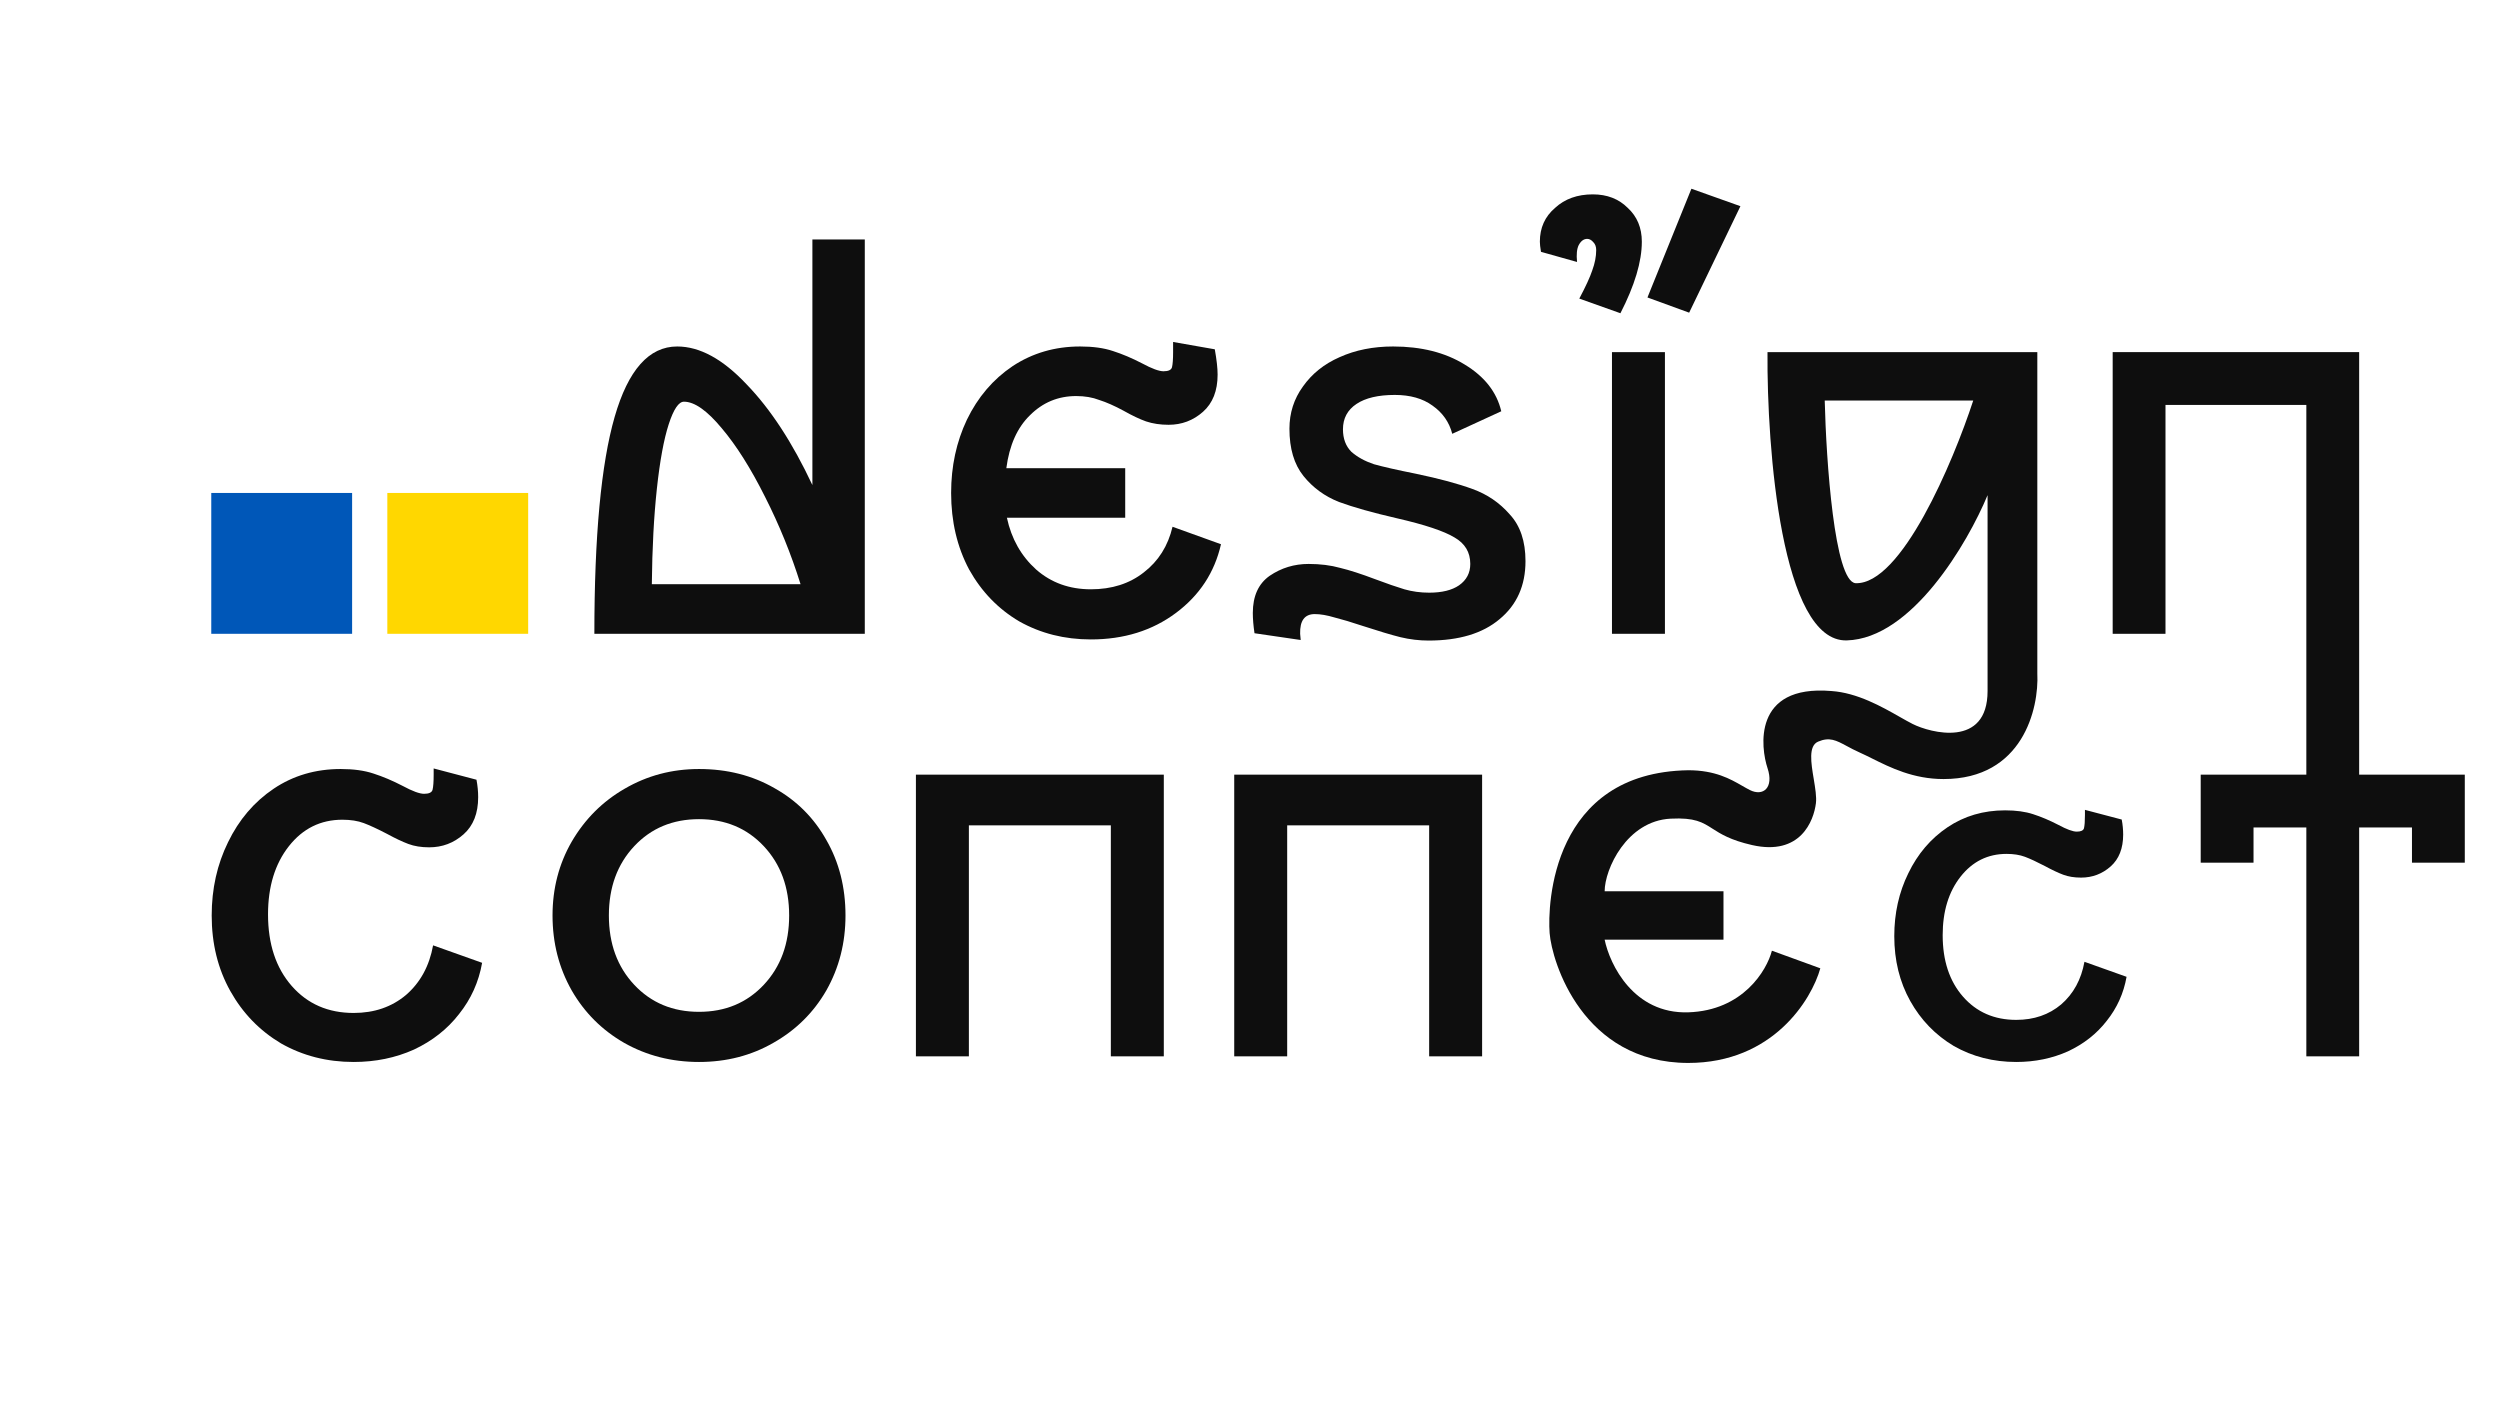
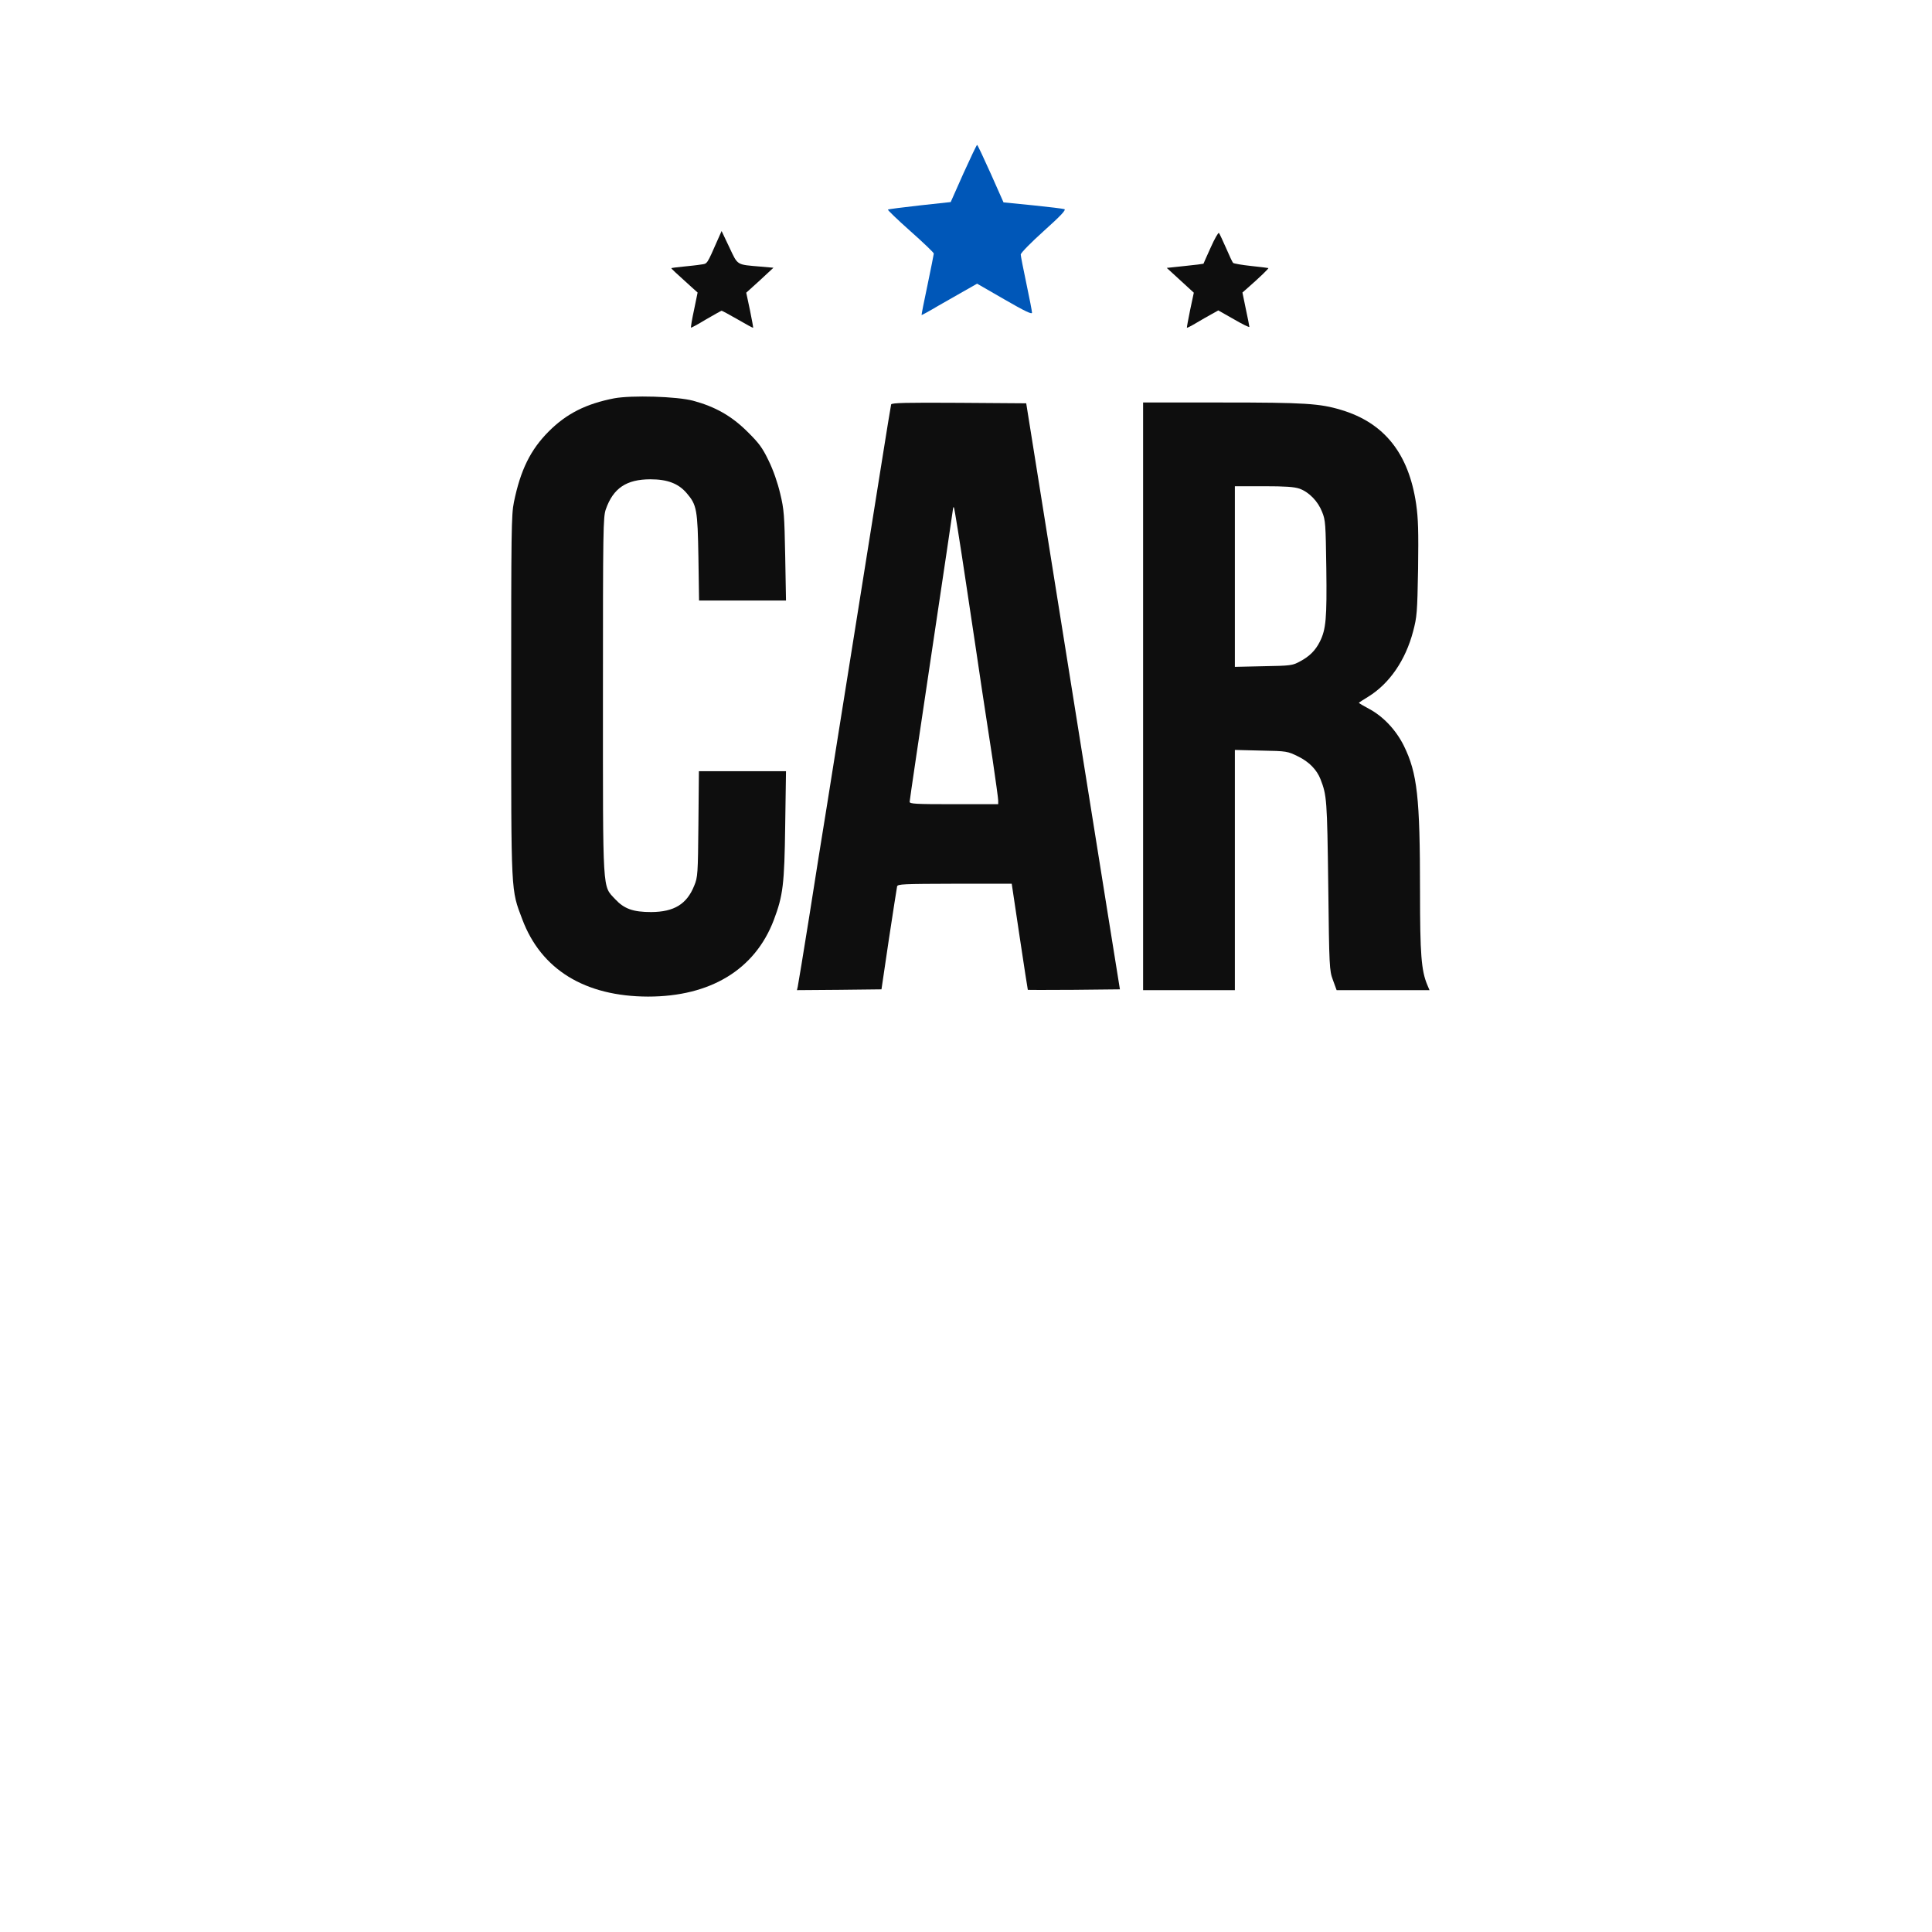
- <svg xmlns="http://www.w3.org/2000/svg" width="142" height="80" viewBox="0 0 142 80" fill="none">
-   <path d="M114.522 60.32C113.221 60.32 112.039 60.018 110.976 59.413C109.932 58.79 109.107 57.938 108.502 56.857C107.898 55.776 107.595 54.548 107.595 53.174C107.595 51.873 107.861 50.682 108.393 49.601C108.924 48.501 109.666 47.631 110.619 46.989C111.572 46.348 112.662 46.028 113.89 46.028C114.513 46.028 115.044 46.101 115.484 46.247C115.942 46.394 116.418 46.596 116.913 46.852C117.39 47.109 117.738 47.237 117.958 47.237C118.196 47.237 118.333 47.173 118.37 47.044C118.406 46.898 118.425 46.651 118.425 46.302V46L120.514 46.55C120.569 46.843 120.596 47.127 120.596 47.402C120.596 48.19 120.358 48.794 119.882 49.216C119.405 49.637 118.846 49.848 118.205 49.848C117.82 49.848 117.481 49.793 117.188 49.683C116.895 49.573 116.547 49.408 116.143 49.188C115.685 48.95 115.31 48.776 115.017 48.666C114.723 48.556 114.375 48.501 113.972 48.501C112.909 48.501 112.039 48.932 111.361 49.793C110.683 50.654 110.344 51.763 110.344 53.119C110.344 54.566 110.729 55.73 111.498 56.609C112.268 57.489 113.276 57.929 114.522 57.929C115.53 57.929 116.382 57.636 117.078 57.049C117.774 56.444 118.214 55.638 118.397 54.63L120.789 55.483C120.624 56.417 120.248 57.251 119.662 57.984C119.094 58.717 118.361 59.294 117.463 59.715C116.565 60.118 115.585 60.32 114.522 60.32Z" fill="#0E0E0E" />
-   <path d="M84.184 44V60H81.176V46.88H73.112V60H70.104V44H84.184Z" fill="#0E0E0E" />
-   <path d="M66.104 44V60H63.096V46.88H55.032V60H52.024V44H66.104Z" fill="#0E0E0E" />
-   <path d="M39.704 60.32C38.147 60.32 36.728 59.957 35.448 59.232C34.189 58.507 33.197 57.515 32.472 56.256C31.747 54.976 31.384 53.557 31.384 52C31.384 50.464 31.747 49.067 32.472 47.808C33.219 46.528 34.221 45.525 35.48 44.8C36.76 44.053 38.168 43.68 39.704 43.68C41.304 43.68 42.733 44.043 43.992 44.768C45.251 45.472 46.232 46.453 46.936 47.712C47.661 48.971 48.024 50.4 48.024 52C48.024 53.557 47.661 54.976 46.936 56.256C46.211 57.515 45.208 58.507 43.928 59.232C42.669 59.957 41.261 60.32 39.704 60.32ZM34.584 52C34.584 53.6 35.064 54.912 36.024 55.936C36.984 56.96 38.211 57.472 39.704 57.472C41.197 57.472 42.424 56.96 43.384 55.936C44.344 54.912 44.824 53.6 44.824 52C44.824 50.4 44.344 49.088 43.384 48.064C42.424 47.04 41.197 46.528 39.704 46.528C38.211 46.528 36.984 47.04 36.024 48.064C35.064 49.088 34.584 50.4 34.584 52Z" fill="#0E0E0E" />
-   <path d="M20.088 60.32C18.573 60.32 17.197 59.968 15.96 59.264C14.744 58.539 13.784 57.547 13.08 56.288C12.376 55.029 12.024 53.6 12.024 52C12.024 50.485 12.333 49.099 12.952 47.84C13.571 46.56 14.435 45.547 15.544 44.8C16.653 44.053 17.923 43.68 19.352 43.68C20.077 43.68 20.696 43.765 21.208 43.936C21.741 44.107 22.296 44.341 22.872 44.64C23.427 44.939 23.832 45.088 24.088 45.088C24.365 45.088 24.525 45.013 24.568 44.864C24.611 44.693 24.632 44.405 24.632 44V43.648L27.064 44.288C27.128 44.629 27.16 44.96 27.16 45.28C27.16 46.197 26.883 46.901 26.328 47.392C25.773 47.883 25.123 48.128 24.376 48.128C23.928 48.128 23.533 48.064 23.192 47.936C22.851 47.808 22.445 47.616 21.976 47.36C21.443 47.083 21.005 46.88 20.664 46.752C20.323 46.624 19.917 46.56 19.448 46.56C18.211 46.56 17.197 47.061 16.408 48.064C15.619 49.067 15.224 50.357 15.224 51.936C15.224 53.621 15.672 54.976 16.568 56C17.464 57.024 18.637 57.536 20.088 57.536C21.261 57.536 22.253 57.195 23.064 56.512C23.875 55.808 24.387 54.869 24.6 53.696L27.384 54.688C27.192 55.776 26.755 56.747 26.072 57.6C25.411 58.453 24.557 59.125 23.512 59.616C22.467 60.085 21.325 60.32 20.088 60.32Z" fill="#0E0E0E" />
-   <path d="M94.568 20V36H91.56V20H94.568ZM89.704 16.96C90.067 16.277 90.312 15.744 90.44 15.36C90.589 14.955 90.664 14.571 90.664 14.208C90.664 14.016 90.611 13.867 90.504 13.76C90.397 13.632 90.28 13.568 90.152 13.568C89.96 13.568 89.8 13.685 89.672 13.92C89.565 14.133 89.533 14.453 89.576 14.88L87.528 14.304C87.485 14.048 87.464 13.856 87.464 13.728C87.464 12.939 87.752 12.299 88.328 11.808C88.883 11.296 89.597 11.04 90.472 11.04C91.283 11.04 91.944 11.296 92.456 11.808C92.989 12.299 93.256 12.939 93.256 13.728C93.256 14.859 92.851 16.213 92.04 17.792L89.704 16.96ZM96.072 10.72L98.856 11.712L95.944 17.76L93.576 16.896L96.072 10.72Z" fill="#0E0E0E" />
-   <path d="M73.24 24.352C73.24 23.456 73.496 22.656 74.008 21.952C74.52 21.227 75.213 20.672 76.088 20.288C76.984 19.883 77.997 19.68 79.128 19.68C80.728 19.68 82.083 20.021 83.192 20.704C84.323 21.387 85.016 22.272 85.272 23.36L82.488 24.64C82.317 23.979 81.944 23.445 81.368 23.04C80.813 22.635 80.099 22.432 79.224 22.432C78.285 22.432 77.56 22.603 77.048 22.944C76.536 23.285 76.28 23.765 76.28 24.384C76.28 24.917 76.44 25.344 76.76 25.664C77.101 25.963 77.528 26.197 78.04 26.368C78.573 26.517 79.373 26.699 80.44 26.912C81.763 27.189 82.829 27.477 83.64 27.776C84.472 28.075 85.176 28.555 85.752 29.216C86.349 29.856 86.648 30.741 86.648 31.872C86.648 33.259 86.157 34.357 85.176 35.168C84.216 35.979 82.872 36.384 81.144 36.384C80.611 36.384 80.077 36.32 79.544 36.192C79.032 36.064 78.317 35.851 77.4 35.552C76.76 35.339 76.227 35.179 75.8 35.072C75.373 34.944 75 34.88 74.68 34.88C74.104 34.88 73.827 35.253 73.848 36L73.88 36.352L71.256 35.968C71.192 35.541 71.16 35.157 71.16 34.816C71.16 33.856 71.48 33.152 72.12 32.704C72.781 32.256 73.517 32.032 74.328 32.032C74.989 32.032 75.587 32.107 76.12 32.256C76.653 32.384 77.315 32.597 78.104 32.896C78.787 33.152 79.341 33.344 79.768 33.472C80.216 33.6 80.685 33.664 81.176 33.664C81.901 33.664 82.467 33.525 82.872 33.248C83.299 32.949 83.512 32.544 83.512 32.032C83.512 31.371 83.213 30.869 82.616 30.528C82.019 30.165 80.931 29.803 79.352 29.44C77.965 29.12 76.867 28.811 76.056 28.512C75.245 28.192 74.573 27.701 74.04 27.04C73.507 26.379 73.24 25.483 73.24 24.352Z" fill="#0E0E0E" />
-   <path d="M54.024 28C54.024 26.485 54.323 25.099 54.92 23.84C55.539 22.56 56.403 21.547 57.512 20.8C58.643 20.053 59.923 19.68 61.352 19.68C62.077 19.68 62.696 19.765 63.208 19.936C63.741 20.107 64.296 20.341 64.872 20.64C65.427 20.939 65.832 21.088 66.088 21.088C66.365 21.088 66.525 21.013 66.568 20.864C66.611 20.693 66.632 20.405 66.632 20V19.424L69 19.84C69.107 20.437 69.16 20.917 69.16 21.28C69.16 22.197 68.883 22.901 68.328 23.392C67.773 23.883 67.123 24.128 66.376 24.128C65.907 24.128 65.48 24.064 65.096 23.936C64.733 23.808 64.307 23.605 63.816 23.328C63.304 23.051 62.845 22.848 62.44 22.72C62.056 22.571 61.619 22.496 61.128 22.496C60.104 22.496 59.229 22.859 58.504 23.584C57.779 24.288 57.331 25.291 57.16 26.592H63.912V29.408H57.192C57.448 30.603 58.003 31.584 58.856 32.352C59.709 33.099 60.744 33.472 61.96 33.472C63.155 33.472 64.157 33.152 64.968 32.512C65.8 31.872 66.344 31.008 66.6 29.92L69.352 30.912C68.989 32.512 68.136 33.813 66.792 34.816C65.448 35.819 63.837 36.32 61.96 36.32C60.467 36.32 59.112 35.979 57.896 35.296C56.701 34.592 55.752 33.611 55.048 32.352C54.365 31.072 54.024 29.621 54.024 28Z" fill="#0E0E0E" />
-   <path d="M38.464 19.68C39.744 19.68 41.056 20.395 42.4 21.824C43.765 23.232 45.013 25.141 46.144 27.552V13.6H49.12V36H33.76C33.76 30.453 34.144 26.347 34.912 23.68C35.68 21.013 36.864 19.68 38.464 19.68ZM45.472 33.184C44.939 31.477 44.267 29.824 43.456 28.224C42.645 26.603 41.824 25.301 40.992 24.32C40.16 23.317 39.445 22.816 38.848 22.816C38.549 22.816 38.261 23.243 37.984 24.096C37.707 24.949 37.483 26.165 37.312 27.744C37.141 29.323 37.045 31.136 37.024 33.184H45.472Z" fill="#0E0E0E" />
-   <path fill-rule="evenodd" clip-rule="evenodd" d="M120 23V36H123V23H131V44H128H125V47V49H128V47H131V60H134V47H137V49H140V47V44H137H134V23V20H131H123H120V23Z" fill="#0E0E0E" />
-   <path fill-rule="evenodd" clip-rule="evenodd" d="M100.394 20H115.72V38.25C115.82 40.25 114.894 44.25 110.394 44.25C108.679 44.25 107.371 43.598 106.339 43.084C106.092 42.961 105.861 42.846 105.644 42.75C105.351 42.62 105.109 42.489 104.895 42.374C104.29 42.049 103.916 41.848 103.269 42.125C102.708 42.366 102.867 43.328 103.021 44.251C103.106 44.765 103.189 45.267 103.144 45.625C103.019 46.625 102.269 48.625 99.519 48C98.288 47.72 97.733 47.365 97.271 47.069C96.702 46.705 96.275 46.431 94.894 46.5C92.394 46.625 91.144 49.375 91.144 50.625H97.894V53.375H91.144C91.436 54.792 92.794 57.6 95.894 57.5C98.994 57.4 100.353 55.125 100.644 54L103.394 55C102.894 56.792 100.694 60.375 95.894 60.375C89.894 60.375 88.144 54.625 88.019 53C87.894 51.375 88.144 43.875 95.894 43.75C97.42 43.75 98.284 44.247 98.957 44.634C99.111 44.722 99.255 44.805 99.394 44.875C100.144 45.25 100.769 44.75 100.394 43.625C100.019 42.5 99.519 38.875 104.019 39.25C105.495 39.348 106.894 40.144 107.91 40.722C108.185 40.878 108.432 41.019 108.644 41.125C109.644 41.625 112.894 42.5 112.894 39.25V28.125C111.769 30.833 108.594 36.275 104.894 36.375C101.194 36.475 100.353 25.5 100.394 20ZM103.644 22.75H112.08C110.935 26.25 107.994 33.225 105.394 33.125C104.194 33.025 103.728 26.167 103.644 22.75Z" fill="#0E0E0E" />
-   <rect x="22" y="28" width="8" height="8" fill="#FFD700" />
-   <rect x="12" y="28" width="8" height="8" fill="#0057B8" />
+ <svg xmlns="http://www.w3.org/2000/svg" version="1.0" width="1200pt" height="1200pt" viewBox="0 0 1200 1200" preserveAspectRatio="xMidYMid meet">
+   <g transform="translate(0,1200) scale(0.1,-0.1)" fill="#0E0E0E" stroke="none">
+     <path fill="#0057B8" d="M5984 10923 l-79 -178 -193 -21 c-106 -12 -195 -23 -197 -26 -3 -2 60 -63 140 -134 80 -71 145 -133 145 -139 0 -5 -18 -93 -39 -195 -22 -102 -38 -186 -37 -187 1 -1 49 25 106 59 58 33 135 77 172 98 l67 38 170 -98 c128 -74 171 -94 171 -82 0 9 -16 91 -35 181 -19 90 -35 171 -35 180 0 10 65 76 144 147 106 95 139 131 127 135 -9 3 -98 14 -197 24 l-181 18 -79 178 c-44 98 -82 179 -85 179 -3 0 -41 -80 -85 -177z" />
+     <path d="M4462 10520 c-74 -168 -67 -157 -108 -163 -22 -4 -72 -9 -111 -13 -40 -4 -73 -8 -73 -10 0 -3 25 -27 124 -116 l39 -35 -22 -107 c-13 -59 -21 -109 -19 -111 1 -2 44 21 93 51 50 29 93 53 97 54 3 0 48 -24 100 -54 51 -30 94 -53 96 -52 1 2 -8 51 -20 110 l-23 108 85 77 84 78 -79 7 c-153 13 -141 6 -195 120 l-48 101 -20 -45z" />
+     <path d="M7520 10463 c-24 -54 -45 -99 -45 -101 -1 -1 -53 -8 -115 -14 l-113 -12 84 -77 84 -77 -23 -108 c-12 -59 -21 -108 -20 -110 2 -1 28 12 58 30 30 18 74 43 96 55 l41 23 97 -55 c53 -31 96 -52 96 -47 0 5 -10 55 -22 111 l-21 102 34 30 c71 62 130 119 127 122 -2 1 -50 7 -107 13 -57 6 -107 15 -112 19 -4 4 -24 46 -44 93 -21 47 -40 89 -44 93 -4 4 -27 -36 -51 -90z" />
+     <path d="M3815 9526 c-175 -34 -296 -95 -406 -205 -114 -114 -176 -240 -217 -440 -16 -79 -17 -179 -17 -1206 0 -1246 -2 -1196 69 -1385 117 -312 389 -479 781 -480 388 0 664 168 781 475 58 154 66 221 71 588 l5 337 -270 0 -271 0 -3 -327 c-3 -312 -4 -331 -26 -384 -46 -115 -125 -163 -267 -164 -113 0 -168 20 -224 80 -80 87 -76 17 -76 1265 0 1040 1 1108 18 1157 46 131 128 186 277 186 105 0 174 -26 225 -86 63 -73 68 -102 73 -399 l4 -268 270 0 270 0 -5 278 c-5 253 -7 287 -31 386 -16 68 -43 146 -72 205 -39 81 -60 109 -133 181 -98 97 -199 154 -336 191 -102 27 -381 35 -490 15z" />
+     <path d="M5535 9488 c-2 -7 -29 -173 -60 -368 -31 -195 -97 -607 -146 -915 -49 -308 -103 -643 -119 -745 -16 -102 -49 -311 -74 -465 -25 -154 -75 -464 -110 -690 -36 -225 -68 -420 -71 -433 l-5 -22 262 2 263 3 46 311 c26 171 49 319 51 328 3 15 37 16 358 17 l354 0 49 -328 c27 -180 50 -329 51 -331 2 -1 131 -1 287 0 l285 3 -73 455 c-113 704 -210 1315 -366 2290 l-143 895 -417 3 c-329 2 -418 0 -422 -10z m465 -1109 c38 -255 84 -556 100 -669 17 -113 47 -307 66 -432 18 -124 34 -237 34 -250 l0 -23 -275 0 c-240 0 -275 2 -275 15 0 9 61 420 135 915 74 495 135 904 135 909 0 5 2 7 5 4 3 -3 37 -214 75 -469z" />
+     <path d="M7100 7675 l0 -1825 285 0 285 0 0 746 0 746 163 -4 c161 -3 164 -4 231 -37 67 -33 115 -82 138 -141 39 -101 41 -124 48 -660 6 -511 7 -527 29 -587 l23 -63 288 0 289 0 -14 33 c-37 89 -45 189 -45 581 0 585 -17 733 -100 903 -49 99 -129 184 -218 231 -34 18 -62 35 -62 36 0 2 26 19 59 39 131 81 231 226 278 405 24 91 26 115 31 388 3 236 1 311 -12 403 -46 314 -198 505 -466 585 -132 40 -227 46 -737 46 l-493 0 0 -1825z m971 1290 c59 -21 115 -78 141 -145 21 -51 22 -74 26 -350 4 -311 -2 -379 -40 -455 -28 -56 -65 -92 -123 -123 -48 -26 -58 -27 -227 -30 l-178 -4 0 561 0 561 179 0 c135 0 189 -4 222 -15z" />
+   </g>
</svg>
